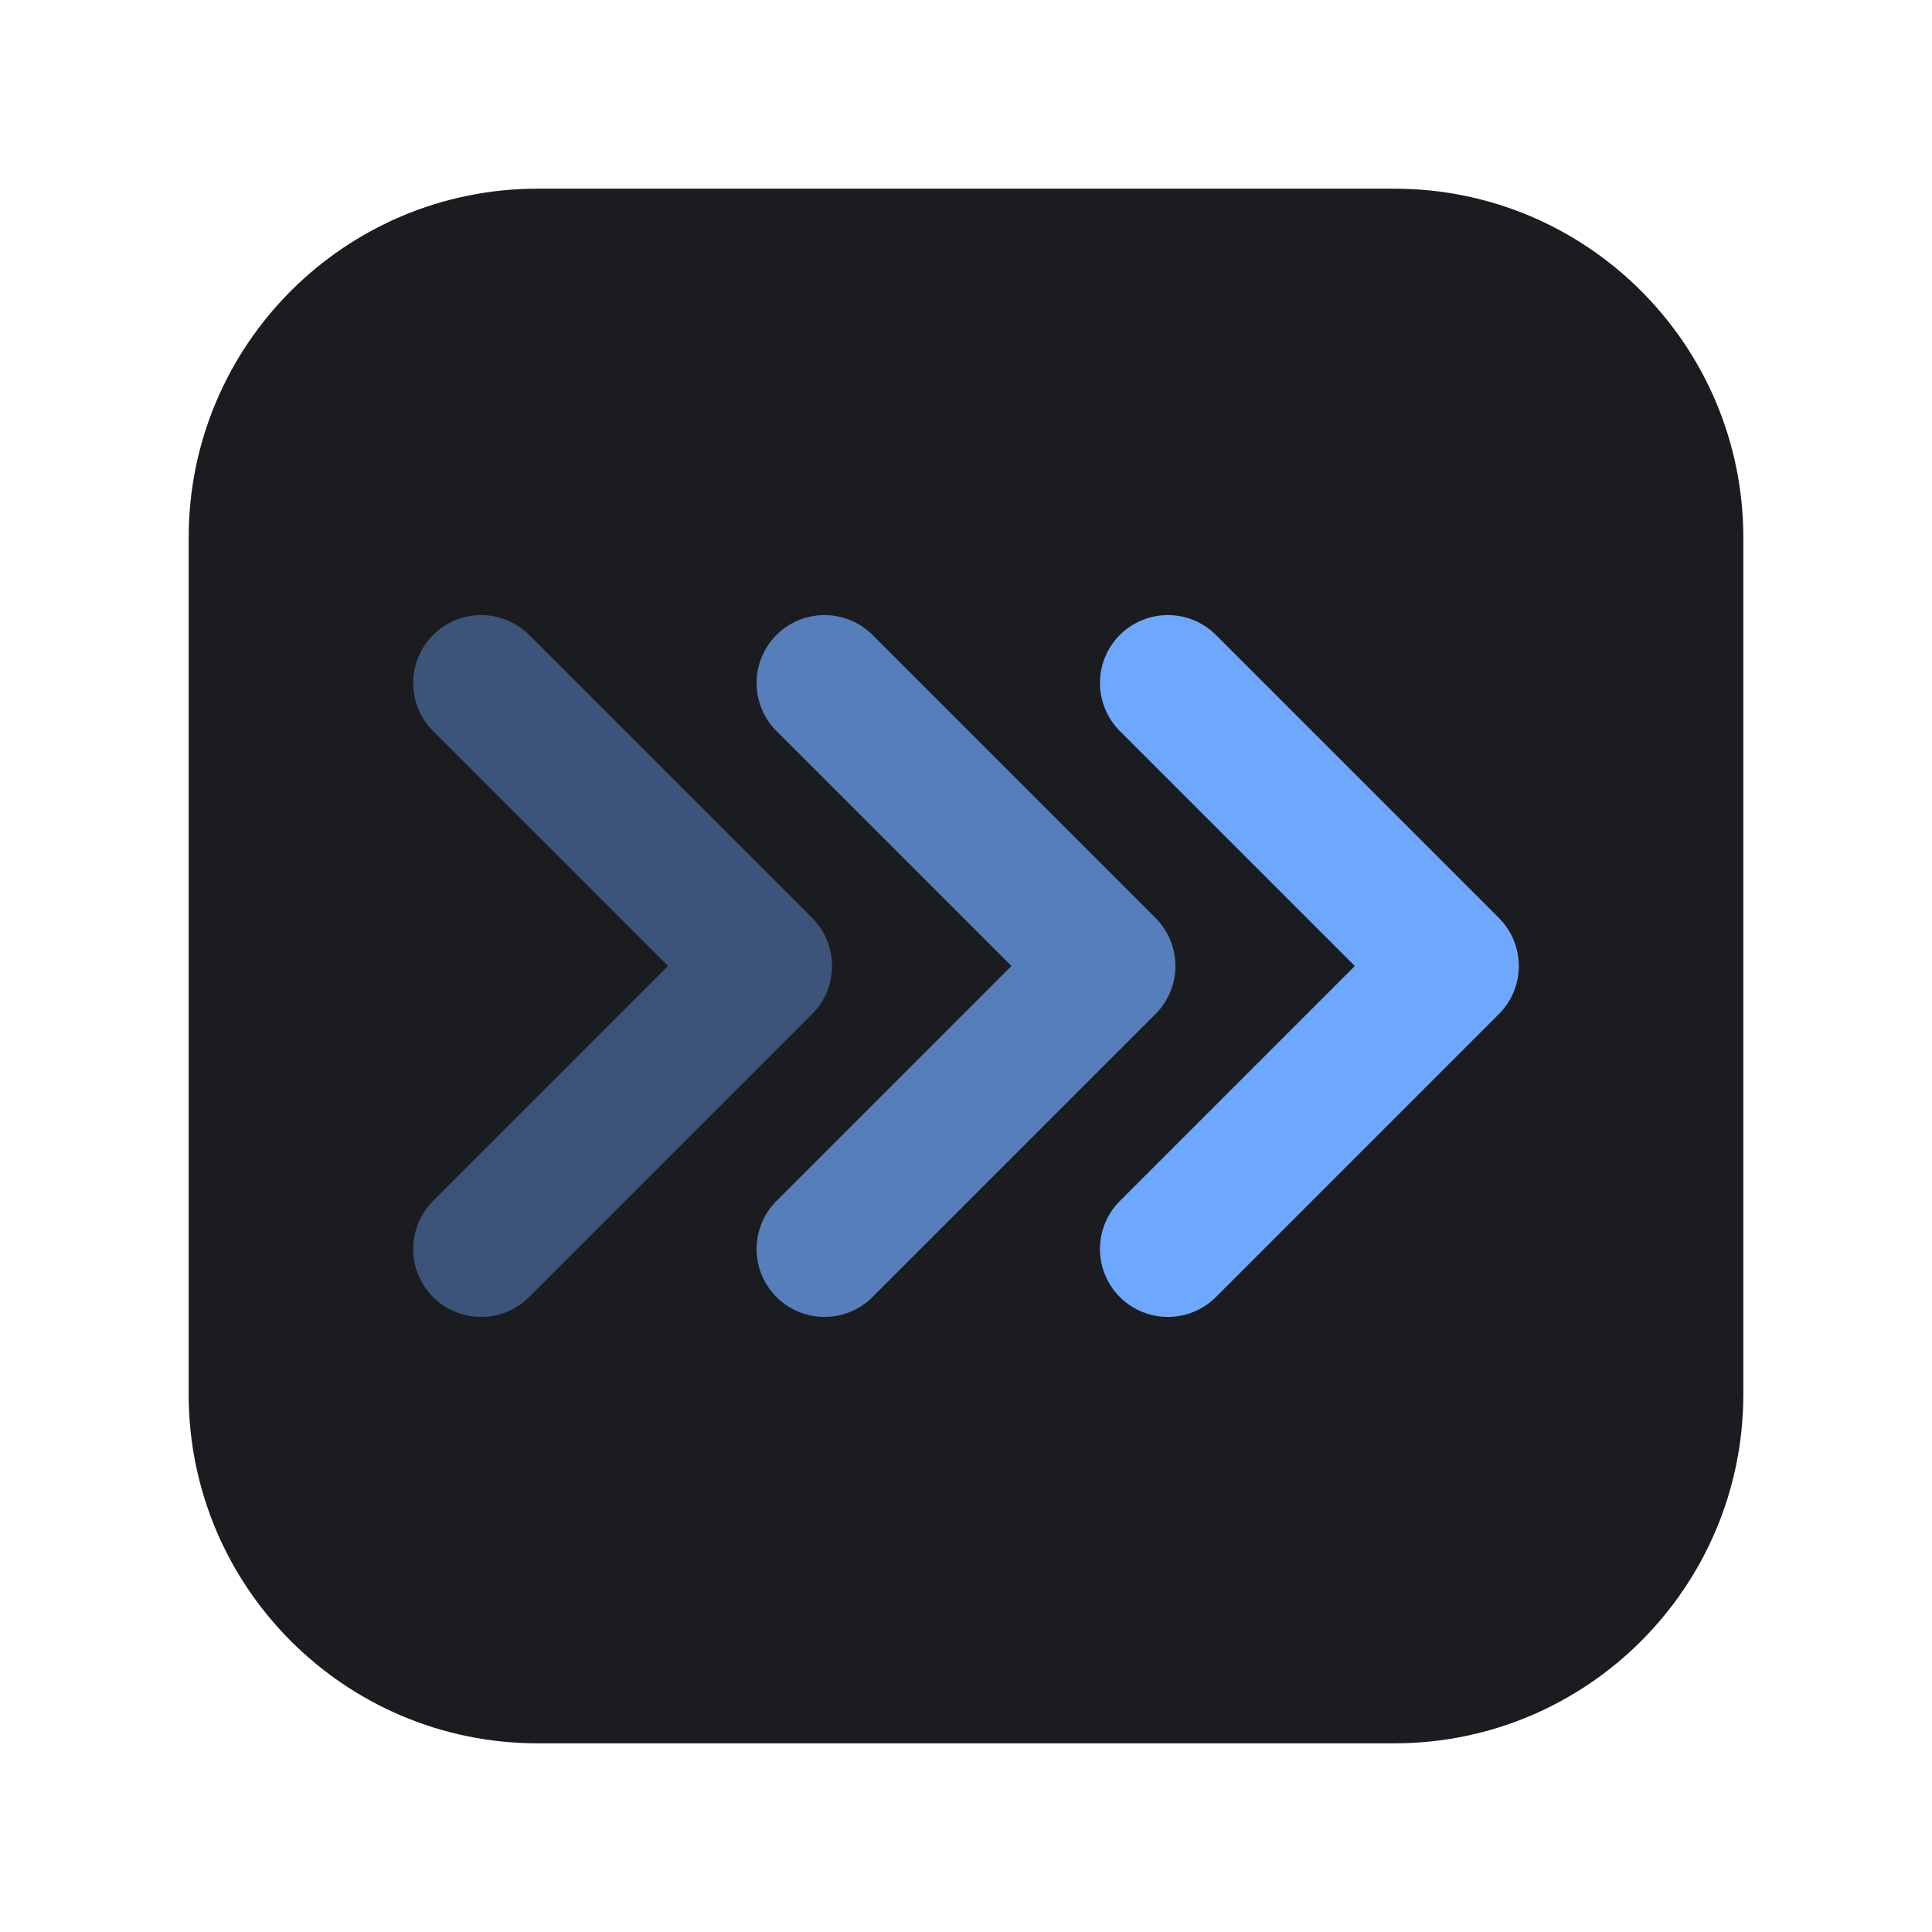
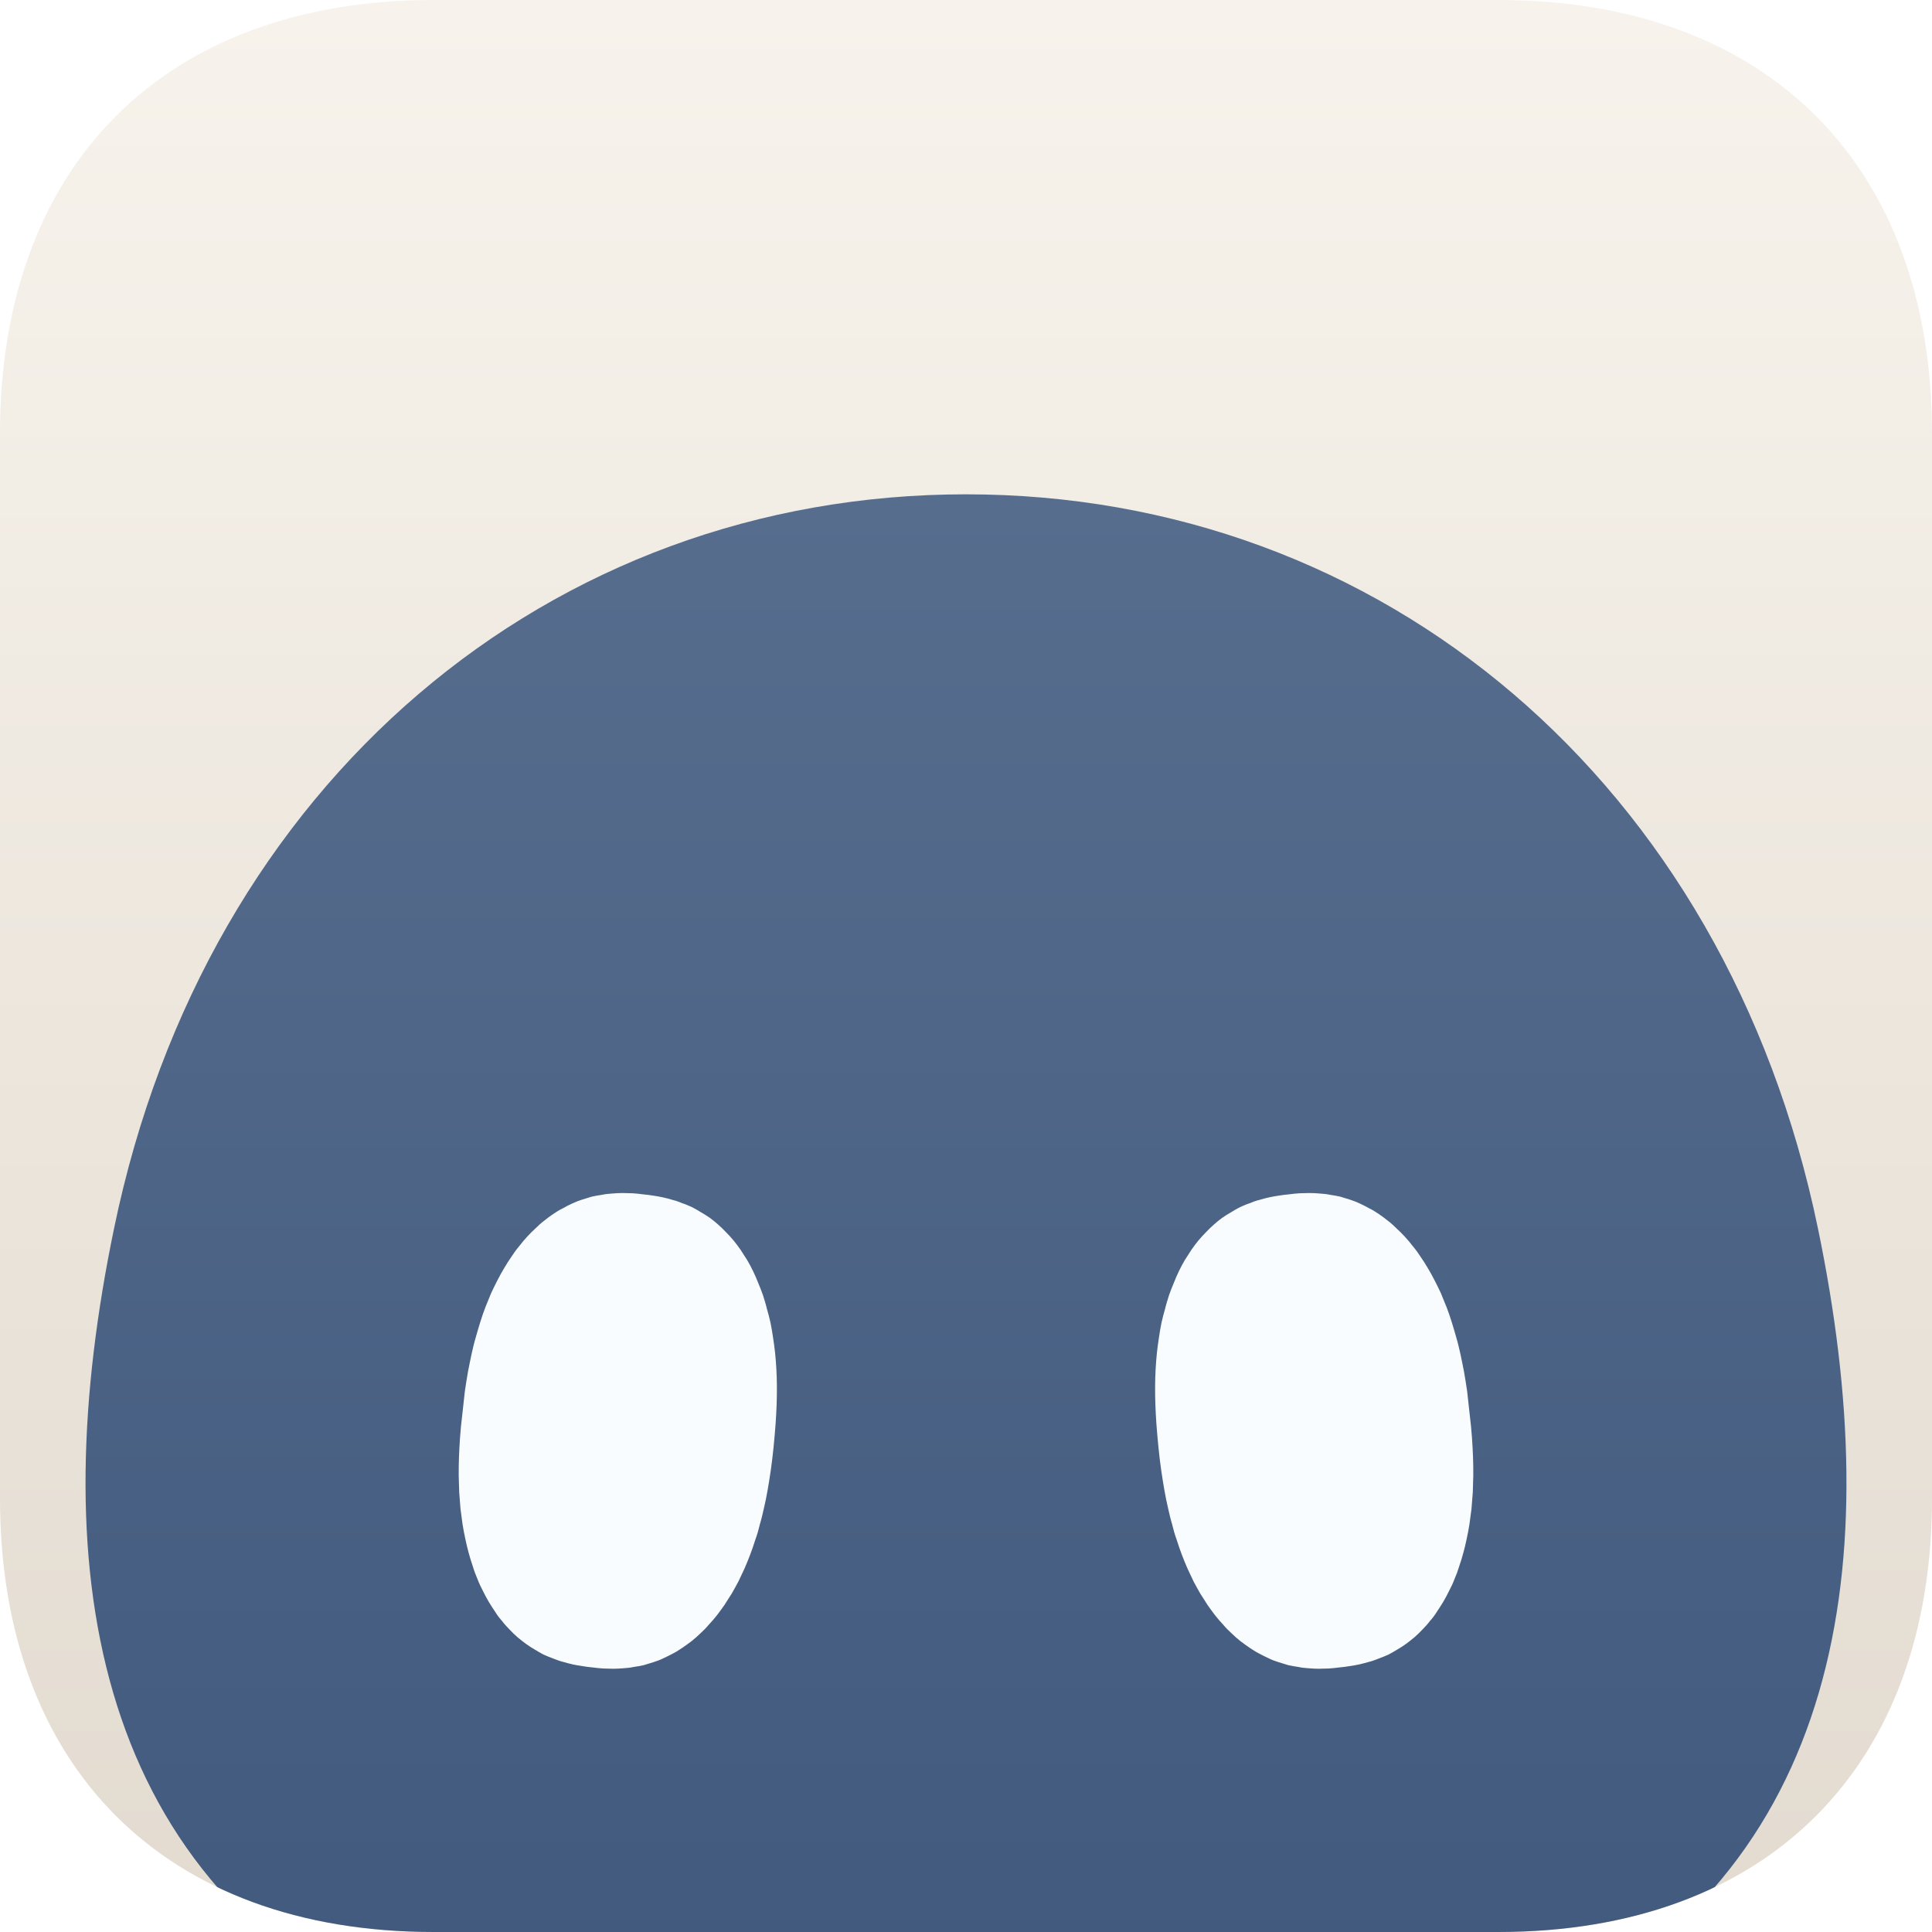
- <svg xmlns="http://www.w3.org/2000/svg" viewBox="0 0 1024 1024">
-   <rect x="100" y="100" width="824" height="824" rx="185" fill="#1b1c1f" />
-   <g fill="none" stroke="#6ea8fe" stroke-width="72" stroke-linecap="round" stroke-linejoin="round">
-     <path d="M255 362 405 512 255 662" opacity=".4" />
-     <path d="M437 362 587 512 437 662" opacity=".7" />
-     <path d="M619 362 769 512 619 662" />
+ <svg xmlns="http://www.w3.org/2000/svg" viewBox="100 100 824 824">
+   <defs>
+     <linearGradient id="wall" x1="0" y1="0" x2="0" y2="1024" gradientUnits="userSpaceOnUse">
+       <stop offset="0" stop-color="#f7f3ec" />
+       <stop offset="1" stop-color="#e3dbd0" />
+     </linearGradient>
+     <linearGradient id="kg" x1="0" y1="22" x2="0" y2="85" gradientUnits="userSpaceOnUse">
+       <stop offset="0" stop-color="#576d8e" />
+       <stop offset="1" stop-color="#3f587c" />
+     </linearGradient>
+     <radialGradient id="kr" cx="44" cy="44" r="46" gradientUnits="userSpaceOnUse">
+       <stop offset=".55" stop-color="#000" stop-opacity="0" />
+       <stop offset="1" stop-color="#000" stop-opacity="0" />
+     </radialGradient>
+     <radialGradient id="kk" cx="38" cy="30" r="30" gradientUnits="userSpaceOnUse">
+       <stop offset="0" stop-color="#fff" stop-opacity=".06" />
+       <stop offset="1" stop-color="#fff" stop-opacity="0" />
+     </radialGradient>
+     <linearGradient id="kb" x1="0" y1="70" x2="0" y2="85" gradientUnits="userSpaceOnUse">
+       <stop offset="0" stop-color="#918473" stop-opacity="0" />
+       <stop offset="1" stop-color="#918473" stop-opacity="0" />
+     </linearGradient>
+     <linearGradient id="ke" x1="0" y1="50" x2="0" y2="66" gradientUnits="userSpaceOnUse">
+       <stop offset="0" stop-color="#d9dee6" />
+       <stop offset=".45" stop-color="#f9fcff" />
+     </linearGradient>
+     <clipPath id="tile">
+       <path d="M285.0 100H739.0C853.7 100 924 170.3 924 285.0V739.0C924 853.7 853.7 924 739.0 924H285.0C170.3 924 100 853.7 100 739.0V285.0C100 170.3 170.3 100 285.0 100Z" />
+     </clipPath>
+     <filter id="drop" x="-20%" y="-20%" width="140%" height="150%">
+       <feGaussianBlur stdDeviation="14" />
+     </filter>
+     <linearGradient id="edge" x1="0" y1="100" x2="0" y2="924" gradientUnits="userSpaceOnUse">
+       <stop offset="0" stop-color="#fff" stop-opacity=".55" />
+       <stop offset=".18" stop-color="#fff" stop-opacity="0" />
+       <stop offset=".8" stop-color="#000" stop-opacity="0" />
+       <stop offset="1" stop-color="#000" stop-opacity=".22" />
+     </linearGradient>
+   </defs>
+   <g clip-path="url(#tile)">
+     <g transform="translate(100 100) scale(0.8046875)">
+       <rect x="-600" y="-600" width="2224" height="2224" fill="url(#wall)" />
+       <g transform="translate(-168 -37.2) scale(13.6)">
+         <path d="M50 22C66.2 22 79.6 33.2 83.2 50.6C85.9 63.6 84.2 75.6 72.4 81.4C66.2 84.4 58.6 85 50 85C41.4 85 33.8 84.4 27.6 81.4C15.8 75.6 14.1 63.6 16.8 50.6C20.4 33.2 33.8 22 50 22Z" fill="url(#kg)" />
+         <path d="M30.37 57.86C30.4 57.56 30.44 57.23 30.47 56.95C30.51 56.67 30.55 56.44 30.59 56.2C30.64 55.96 30.68 55.73 30.73 55.51C30.78 55.29 30.83 55.07 30.89 54.87C30.95 54.66 31.01 54.45 31.07 54.26C31.13 54.06 31.2 53.87 31.27 53.68C31.34 53.5 31.42 53.32 31.49 53.14C31.57 52.97 31.65 52.8 31.74 52.63C31.82 52.47 31.91 52.31 32 52.16C32.09 52.01 32.18 51.86 32.28 51.72C32.37 51.58 32.47 51.44 32.58 51.31C32.68 51.18 32.78 51.06 32.89 50.94C33 50.82 33.11 50.71 33.22 50.61C33.33 50.5 33.44 50.4 33.56 50.31C33.67 50.22 33.79 50.13 33.91 50.05C34.03 49.97 34.15 49.89 34.28 49.83C34.4 49.76 34.52 49.7 34.65 49.64C34.78 49.58 34.9 49.53 35.03 49.49C35.16 49.45 35.29 49.41 35.42 49.37C35.55 49.34 35.68 49.32 35.81 49.3C35.94 49.27 36.08 49.26 36.21 49.25C36.34 49.24 36.47 49.23 36.61 49.23C36.74 49.23 36.87 49.24 37 49.24C37.14 49.25 37.27 49.26 37.4 49.28C37.53 49.29 37.67 49.31 37.8 49.33C37.93 49.35 38.06 49.37 38.19 49.4C38.32 49.43 38.45 49.46 38.57 49.5C38.7 49.53 38.83 49.58 38.95 49.63C39.08 49.67 39.2 49.73 39.32 49.78C39.44 49.84 39.56 49.91 39.67 49.98C39.79 50.05 39.91 50.12 40.02 50.2C40.13 50.28 40.24 50.37 40.34 50.46C40.45 50.56 40.55 50.65 40.65 50.76C40.75 50.86 40.85 50.97 40.95 51.09C41.04 51.2 41.13 51.32 41.22 51.45C41.3 51.58 41.39 51.71 41.47 51.84C41.55 51.98 41.63 52.12 41.7 52.27C41.77 52.42 41.84 52.57 41.9 52.73C41.97 52.89 42.03 53.05 42.09 53.22C42.14 53.39 42.2 53.56 42.24 53.74C42.29 53.91 42.34 54.1 42.38 54.28C42.42 54.47 42.45 54.66 42.48 54.86C42.51 55.06 42.54 55.26 42.56 55.46C42.58 55.67 42.6 55.88 42.61 56.1C42.62 56.31 42.63 56.53 42.63 56.76C42.63 56.99 42.63 57.22 42.62 57.47C42.61 57.71 42.6 57.94 42.58 58.22C42.56 58.5 42.53 58.83 42.5 59.14C42.47 59.44 42.43 59.77 42.39 60.05C42.35 60.33 42.31 60.56 42.27 60.8C42.23 61.04 42.18 61.27 42.13 61.49C42.08 61.71 42.03 61.93 41.97 62.13C41.92 62.34 41.86 62.55 41.79 62.74C41.73 62.94 41.66 63.13 41.59 63.32C41.52 63.5 41.45 63.68 41.37 63.86C41.29 64.03 41.21 64.2 41.13 64.37C41.04 64.53 40.96 64.69 40.87 64.84C40.77 64.99 40.68 65.14 40.59 65.28C40.49 65.42 40.39 65.56 40.29 65.69C40.19 65.82 40.08 65.94 39.97 66.06C39.87 66.18 39.76 66.29 39.65 66.39C39.54 66.5 39.42 66.6 39.31 66.69C39.19 66.78 39.07 66.87 38.95 66.95C38.83 67.03 38.71 67.11 38.59 67.17C38.46 67.24 38.34 67.3 38.21 67.36C38.09 67.42 37.96 67.47 37.83 67.51C37.7 67.55 37.57 67.59 37.44 67.63C37.31 67.66 37.18 67.68 37.05 67.7C36.92 67.73 36.79 67.74 36.66 67.75C36.52 67.76 36.39 67.77 36.26 67.77C36.13 67.77 35.99 67.76 35.86 67.76C35.73 67.75 35.6 67.74 35.46 67.72C35.33 67.71 35.2 67.69 35.07 67.67C34.94 67.65 34.8 67.63 34.67 67.6C34.55 67.57 34.42 67.54 34.29 67.5C34.16 67.47 34.04 67.42 33.91 67.37C33.79 67.33 33.66 67.27 33.54 67.22C33.42 67.16 33.31 67.09 33.19 67.02C33.07 66.95 32.96 66.88 32.85 66.8C32.74 66.72 32.63 66.63 32.52 66.54C32.41 66.44 32.31 66.35 32.21 66.24C32.11 66.14 32.01 66.03 31.92 65.91C31.82 65.8 31.73 65.68 31.65 65.55C31.56 65.42 31.48 65.29 31.4 65.16C31.32 65.02 31.24 64.88 31.17 64.73C31.09 64.58 31.02 64.43 30.96 64.27C30.89 64.11 30.83 63.95 30.78 63.78C30.72 63.61 30.67 63.44 30.62 63.26C30.57 63.09 30.53 62.9 30.49 62.72C30.45 62.53 30.41 62.34 30.38 62.14C30.35 61.94 30.33 61.74 30.3 61.54C30.28 61.33 30.27 61.12 30.25 60.9C30.24 60.69 30.24 60.47 30.23 60.24C30.23 60.01 30.23 59.78 30.24 59.53C30.25 59.29 30.26 59.06 30.28 58.78C30.3 58.5 30.33 58.17 30.37 57.86ZM57.5 59.14C57.47 58.83 57.44 58.5 57.42 58.22C57.4 57.94 57.39 57.71 57.38 57.47C57.37 57.22 57.37 56.99 57.37 56.76C57.37 56.53 57.38 56.31 57.39 56.1C57.4 55.88 57.42 55.67 57.44 55.46C57.46 55.26 57.49 55.06 57.52 54.86C57.55 54.66 57.58 54.47 57.62 54.28C57.66 54.1 57.71 53.91 57.76 53.74C57.8 53.56 57.86 53.39 57.91 53.22C57.97 53.05 58.03 52.89 58.1 52.73C58.16 52.57 58.23 52.42 58.3 52.27C58.37 52.12 58.45 51.98 58.53 51.84C58.61 51.71 58.7 51.58 58.78 51.45C58.87 51.32 58.96 51.2 59.05 51.09C59.15 50.97 59.25 50.86 59.35 50.76C59.45 50.65 59.55 50.56 59.66 50.46C59.76 50.37 59.87 50.28 59.98 50.2C60.09 50.12 60.21 50.05 60.33 49.98C60.44 49.91 60.56 49.84 60.68 49.78C60.8 49.73 60.92 49.67 61.05 49.63C61.17 49.58 61.3 49.53 61.43 49.5C61.55 49.46 61.68 49.43 61.81 49.4C61.94 49.37 62.07 49.35 62.2 49.33C62.33 49.31 62.47 49.29 62.6 49.28C62.73 49.26 62.86 49.25 63 49.24C63.13 49.24 63.26 49.23 63.39 49.23C63.53 49.23 63.66 49.24 63.79 49.25C63.92 49.26 64.06 49.27 64.19 49.3C64.32 49.32 64.45 49.34 64.58 49.37C64.71 49.41 64.84 49.45 64.97 49.49C65.1 49.53 65.22 49.58 65.35 49.64C65.48 49.7 65.6 49.76 65.72 49.83C65.85 49.89 65.97 49.97 66.09 50.05C66.21 50.13 66.33 50.22 66.44 50.31C66.56 50.4 66.67 50.5 66.78 50.61C66.89 50.71 67 50.82 67.11 50.94C67.22 51.06 67.32 51.18 67.42 51.31C67.53 51.44 67.63 51.58 67.72 51.72C67.82 51.86 67.91 52.01 68 52.16C68.09 52.31 68.18 52.47 68.26 52.63C68.35 52.8 68.43 52.97 68.51 53.14C68.58 53.32 68.66 53.5 68.73 53.68C68.8 53.87 68.87 54.06 68.93 54.26C68.99 54.45 69.05 54.66 69.11 54.87C69.17 55.07 69.22 55.29 69.27 55.51C69.32 55.73 69.36 55.96 69.41 56.2C69.45 56.44 69.49 56.67 69.53 56.95C69.56 57.23 69.6 57.56 69.63 57.86C69.67 58.17 69.7 58.5 69.72 58.78C69.74 59.06 69.75 59.29 69.76 59.53C69.77 59.78 69.77 60.01 69.77 60.24C69.76 60.47 69.76 60.69 69.75 60.9C69.73 61.12 69.72 61.33 69.7 61.54C69.67 61.74 69.65 61.94 69.62 62.14C69.59 62.34 69.55 62.53 69.51 62.72C69.47 62.9 69.43 63.09 69.38 63.26C69.33 63.44 69.28 63.61 69.22 63.78C69.17 63.95 69.11 64.11 69.04 64.27C68.98 64.43 68.91 64.58 68.83 64.73C68.76 64.88 68.68 65.02 68.6 65.16C68.52 65.29 68.44 65.42 68.35 65.55C68.27 65.68 68.18 65.8 68.08 65.91C67.99 66.03 67.89 66.14 67.79 66.24C67.69 66.35 67.59 66.44 67.48 66.54C67.37 66.63 67.26 66.72 67.15 66.8C67.04 66.88 66.93 66.95 66.81 67.02C66.69 67.09 66.58 67.16 66.46 67.22C66.34 67.27 66.21 67.33 66.09 67.37C65.96 67.42 65.84 67.47 65.71 67.5C65.58 67.54 65.45 67.57 65.33 67.6C65.2 67.63 65.06 67.65 64.93 67.67C64.8 67.69 64.67 67.71 64.54 67.72C64.4 67.74 64.27 67.75 64.14 67.76C64.01 67.76 63.87 67.77 63.74 67.77C63.61 67.77 63.48 67.76 63.34 67.75C63.21 67.74 63.08 67.73 62.95 67.7C62.82 67.68 62.69 67.66 62.56 67.63C62.43 67.59 62.3 67.55 62.17 67.51C62.04 67.47 61.91 67.42 61.79 67.36C61.66 67.3 61.54 67.24 61.41 67.17C61.29 67.11 61.17 67.03 61.05 66.95C60.93 66.87 60.81 66.78 60.69 66.69C60.58 66.6 60.46 66.5 60.35 66.39C60.24 66.29 60.13 66.18 60.03 66.06C59.92 65.94 59.81 65.82 59.71 65.69C59.61 65.56 59.51 65.42 59.41 65.28C59.32 65.14 59.23 64.99 59.13 64.84C59.04 64.69 58.96 64.53 58.87 64.37C58.79 64.2 58.71 64.03 58.63 63.86C58.55 63.68 58.48 63.5 58.41 63.32C58.34 63.13 58.27 62.94 58.21 62.74C58.14 62.55 58.08 62.34 58.03 62.13C57.97 61.93 57.92 61.71 57.87 61.49C57.82 61.27 57.77 61.04 57.73 60.8C57.69 60.56 57.65 60.33 57.61 60.05C57.57 59.77 57.53 59.44 57.5 59.14Z" fill="#f9fcff" />
+       </g>
+     </g>
  </g>
</svg>
